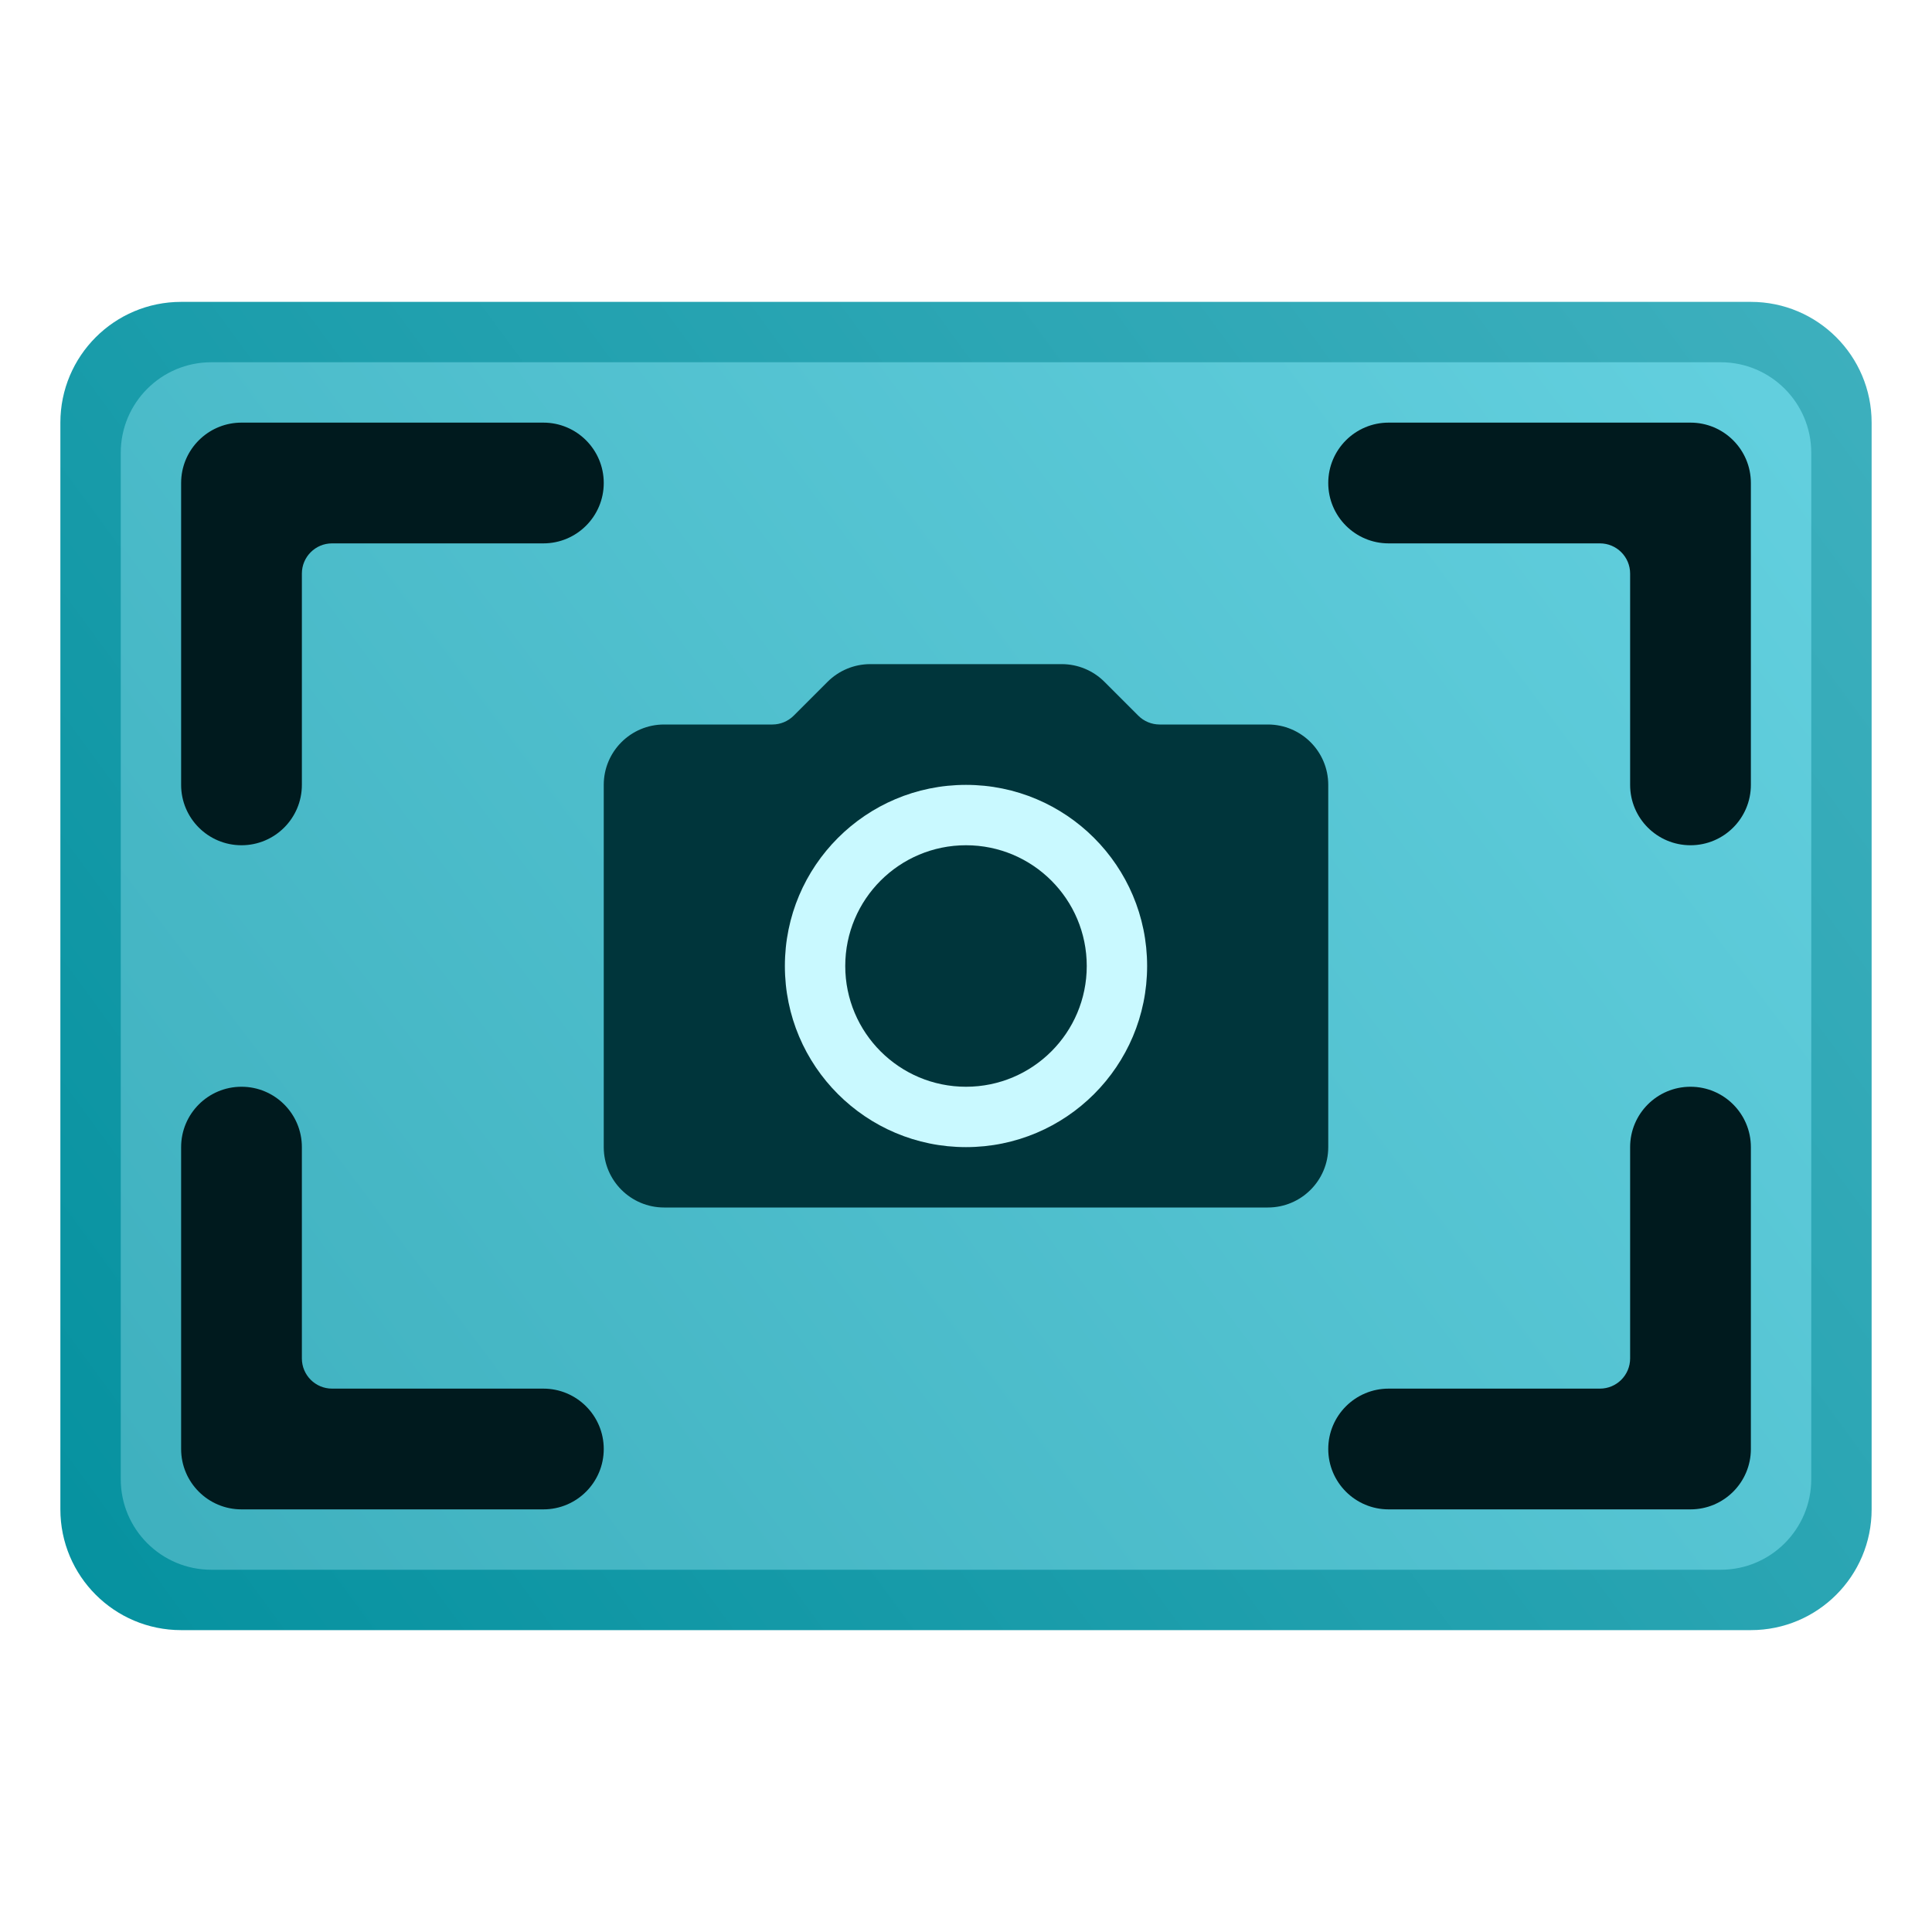
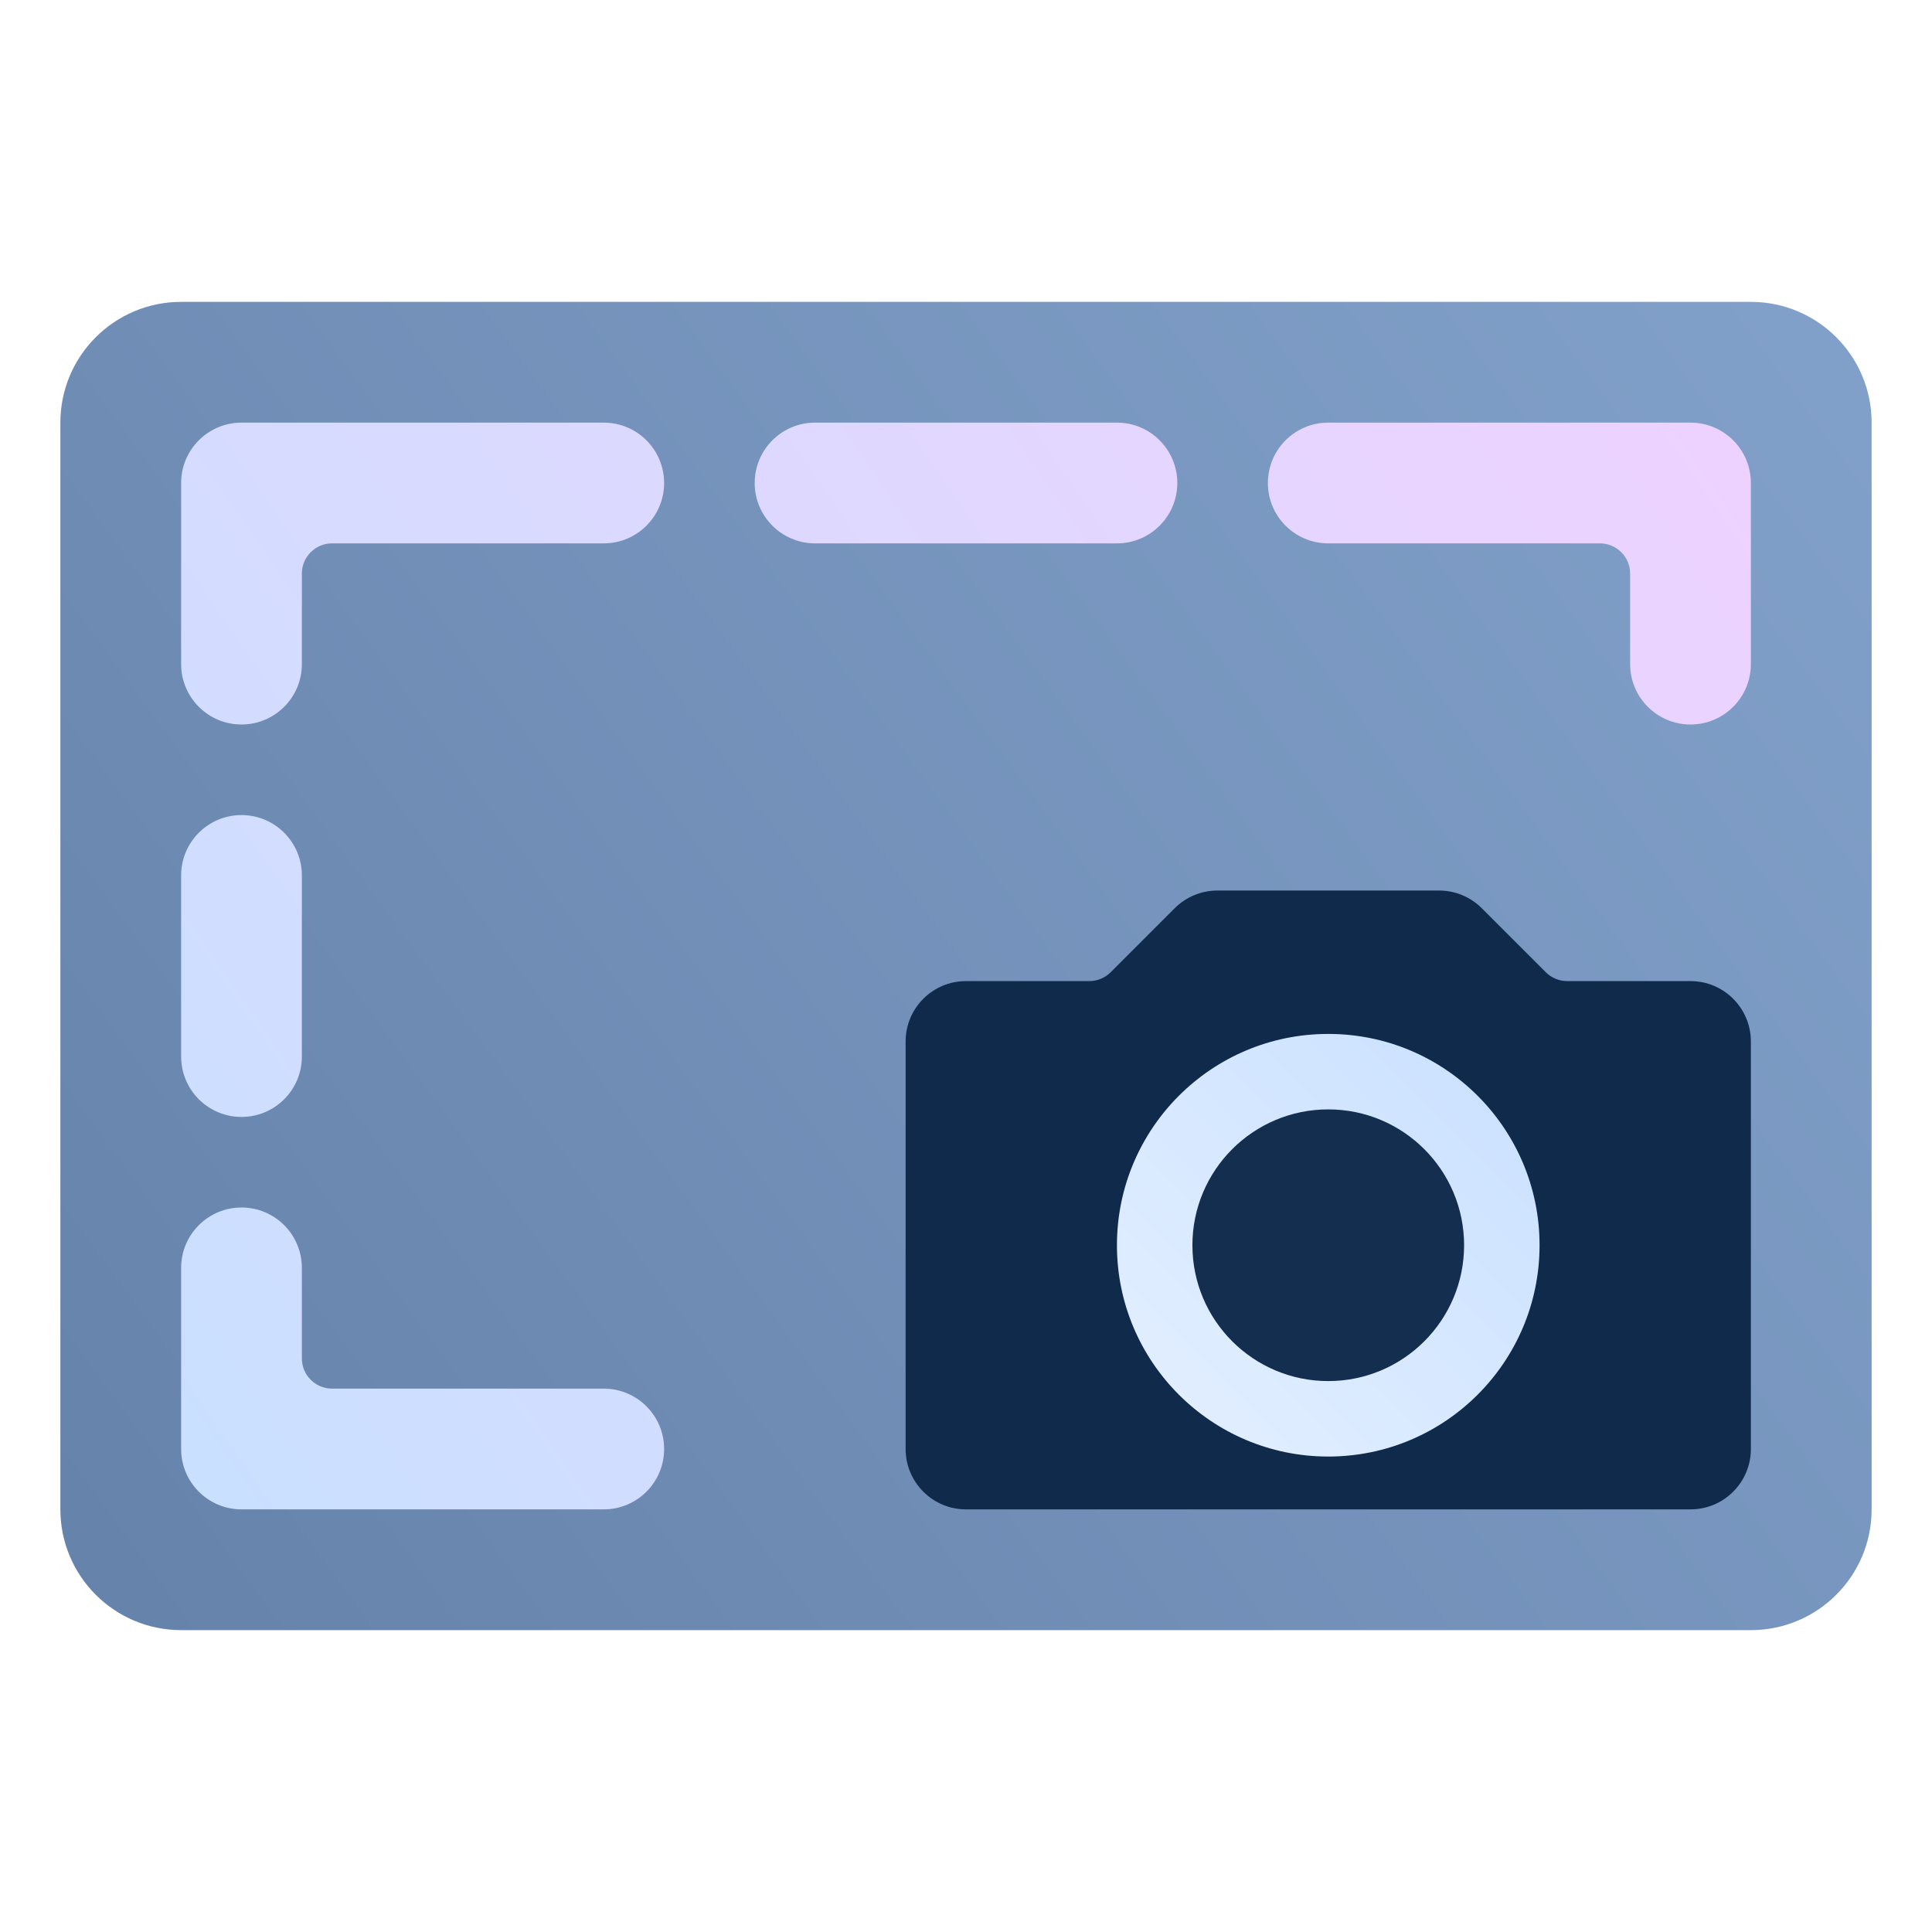
<svg xmlns="http://www.w3.org/2000/svg" width="256" height="256" viewBox="0 0 256 256" fill="none">
-   <rect x="8" y="40" width="240" height="176" rx="16" fill="url(#paint0_linear_2197_943)" />
-   <rect x="16" y="48" width="224" height="160" rx="12" fill="url(#paint1_linear_2197_943)" />
-   <path d="M24.041 63.182C24.014 63.451 24 63.724 24 64V104C24 108.418 27.582 112 32 112C36.418 112 40 108.418 40 104V76C40 73.791 41.791 72 44 72H72C76.418 72 80 68.418 80 64C80 59.582 76.418 56 72 56H32C27.858 56 24.451 59.148 24.041 63.182Z" fill="#001A1E" />
-   <path d="M32 200C27.582 200 24 196.418 24 192V152C24 147.582 27.582 144 32 144C36.418 144 40 147.582 40 152V180C40 182.209 41.791 184 44 184H72C76.418 184 80 187.582 80 192C80 196.418 76.418 200 72 200H32Z" fill="#001A1E" />
-   <path d="M224 56C228.418 56 232 59.582 232 64V104C232 108.418 228.418 112 224 112C219.582 112 216 108.418 216 104V76C216 73.791 214.209 72 212 72H184C179.582 72 176 68.418 176 64C176 59.582 179.582 56 184 56H224Z" fill="#001A1E" />
-   <path d="M224 200C228.418 200 232 196.418 232 192V152C232 147.582 228.418 144 224 144C219.582 144 216 147.582 216 152V180C216 182.209 214.209 184 212 184H184C179.582 184 176 187.582 176 192C176 196.418 179.582 200 184 200H224Z" fill="#001A1E" />
-   <path d="M80 104C80 99.582 83.582 96 88 96H102.343C103.404 96 104.421 95.579 105.172 94.828L109.657 90.343C111.157 88.843 113.192 88 115.314 88H140.686C142.808 88 144.843 88.843 146.343 90.343L150.828 94.828C151.579 95.579 152.596 96 153.657 96H168C172.418 96 176 99.582 176 104V152C176 156.418 172.418 160 168 160H88C83.582 160 80 156.418 80 152V104Z" fill="#00353B" />
-   <circle cx="128" cy="128" r="24" fill="#C9F9FF" />
-   <circle cx="128" cy="128" r="16" fill="#00353B" />
+   <rect x="8" y="40" width="240" height="176" rx="16" fill="url(#paint0_linear_2444_566)" />
+   <path d="M120 138C120 133.582 123.582 130 128 130H144.343C145.404 130 146.421 129.579 147.172 128.828L155.657 120.343C157.157 118.843 159.192 118 161.314 118H190.686C192.808 118 194.843 118.843 196.343 120.343L204.828 128.828C205.579 129.579 206.596 130 207.657 130H224C228.418 130 232 133.582 232 138V192C232 196.418 228.418 200 224 200H128C123.582 200 120 196.418 120 192V138Z" fill="#102A4C" />
+   <path d="M204 165C204 180.464 191.464 193 176 193C160.536 193 148 180.464 148 165C148 149.536 160.536 137 176 137C191.464 137 204 149.536 204 165Z" fill="url(#paint1_linear_2444_566)" />
+   <path d="M194 165C194 174.941 185.941 183 176 183C166.059 183 158 174.941 158 165C158 155.059 166.059 147 176 147C185.941 147 194 155.059 194 165Z" fill="#142E50" />
+   <path fill-rule="evenodd" clip-rule="evenodd" d="M24.041 63.182C24.014 63.451 24 63.724 24 64V88C24 92.418 27.582 96 32 96C36.418 96 40 92.418 40 88V76C40 73.791 41.791 72 44 72H80C84.418 72 88 68.418 88 64C88 59.582 84.418 56 80 56H32C27.858 56 24.451 59.148 24.041 63.182ZM32 200C27.582 200 24 196.418 24 192V168C24 163.582 27.582 160 32 160C36.418 160 40 163.582 40 168V180C40 182.209 41.791 184 44 184H80C84.418 184 88 187.582 88 192C88 196.418 84.418 200 80 200H32ZM232 64C232 59.582 228.418 56 224 56H176C171.582 56 168 59.582 168 64C168 68.418 171.582 72 176 72H212C214.209 72 216 73.791 216 76V88C216 92.418 219.582 96 224 96C228.418 96 232 92.418 232 88V64ZM100 64C100 59.582 103.582 56 108 56H148C152.418 56 156 59.582 156 64C156 68.418 152.418 72 148 72H108C103.582 72 100 68.418 100 64ZM24 140C24 144.418 27.582 148 32 148C36.418 148 40 144.418 40 140V116C40 111.582 36.418 108 32 108C27.582 108 24 111.582 24 116V140Z" fill="url(#paint2_linear_2444_566)" />
  <defs>
-     <linearGradient id="paint0_linear_2197_943" x1="8" y1="216" x2="248" y2="40" gradientUnits="userSpaceOnUse">
-       <stop stop-color="#05919F" />
-       <stop offset="1" stop-color="#3EB0BE" />
+     <linearGradient id="paint0_linear_2444_566" x1="8" y1="216" x2="248" y2="40" gradientUnits="userSpaceOnUse">
+       <stop stop-color="#6582AA" />
+       <stop offset="1" stop-color="#82A1CA" />
    </linearGradient>
-     <linearGradient id="paint1_linear_2197_943" x1="16" y1="208" x2="235.845" y2="42.481" gradientUnits="userSpaceOnUse">
-       <stop stop-color="#3EB0BE" />
-       <stop offset="1" stop-color="#63D0DF" />
+     <linearGradient id="paint1_linear_2444_566" x1="204" y1="137" x2="148" y2="193" gradientUnits="userSpaceOnUse">
+       <stop stop-color="#C9E0FF" />
+       <stop offset="1" stop-color="#E4F0FF" />
+     </linearGradient>
+     <linearGradient id="paint2_linear_2444_566" x1="24" y1="200" x2="232" y2="56" gradientUnits="userSpaceOnUse">
+       <stop stop-color="#C9E0FF" />
+       <stop offset="1" stop-color="#EED2FF" />
    </linearGradient>
  </defs>
</svg>
